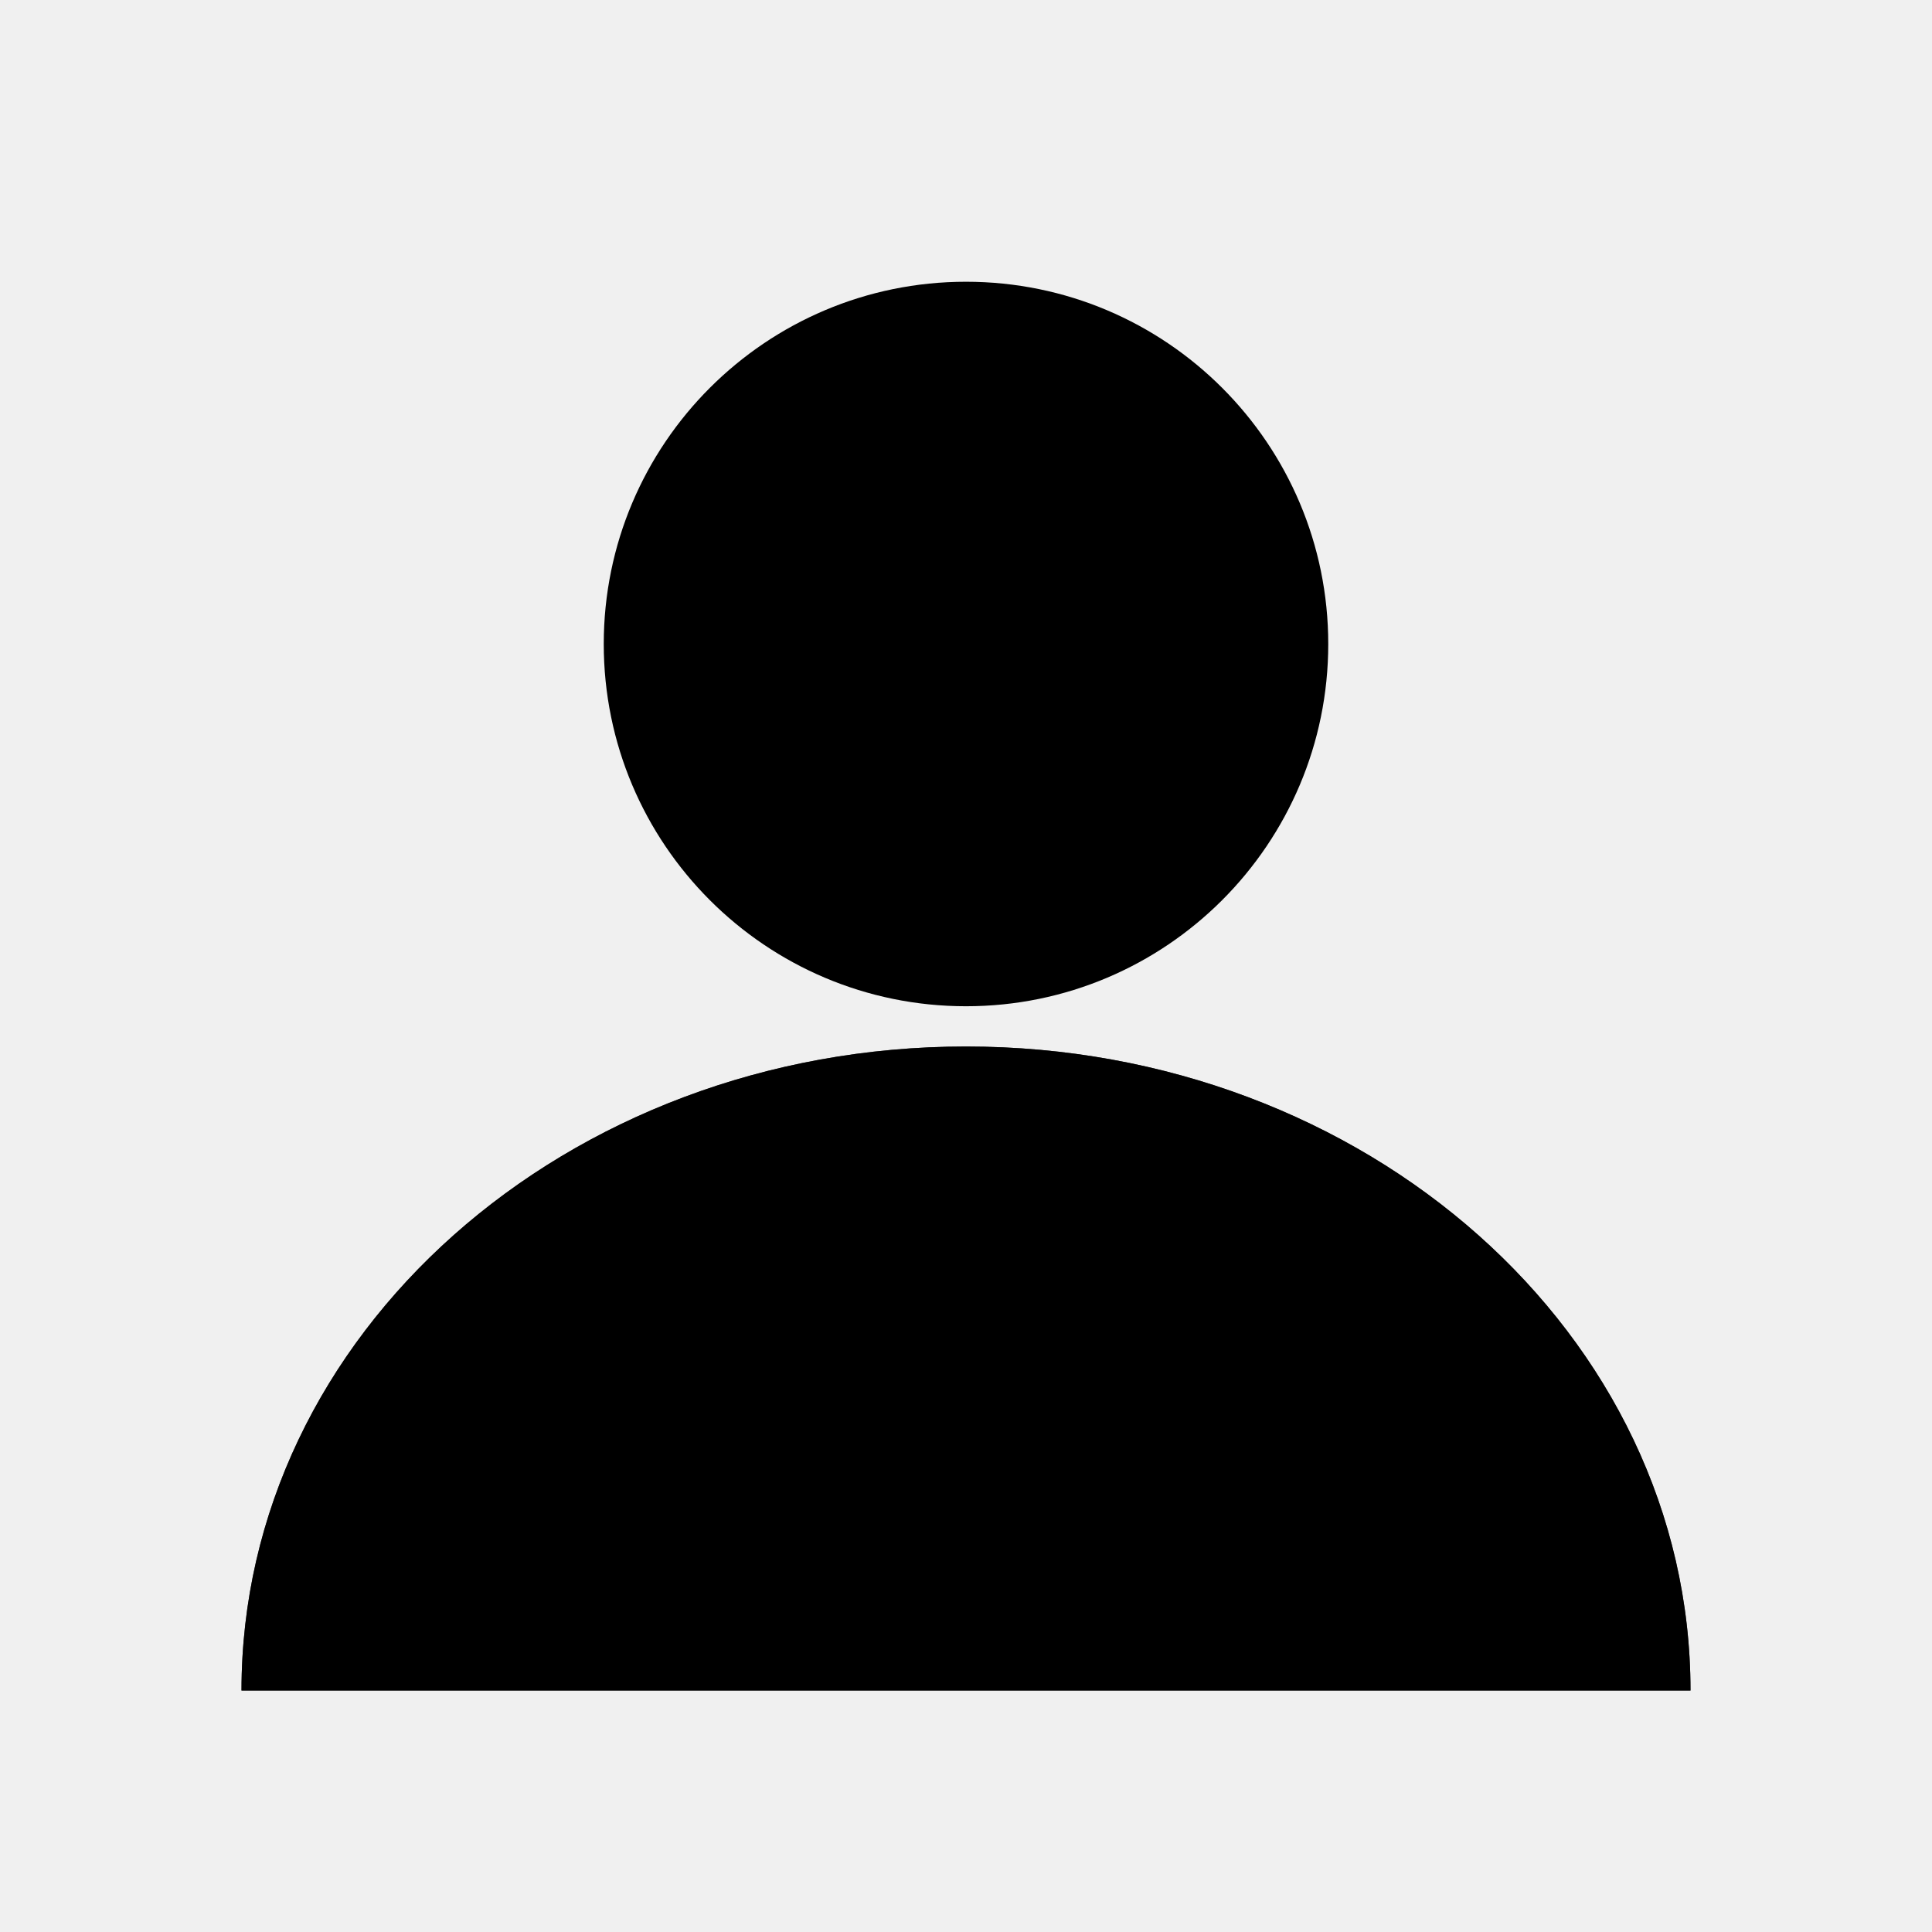
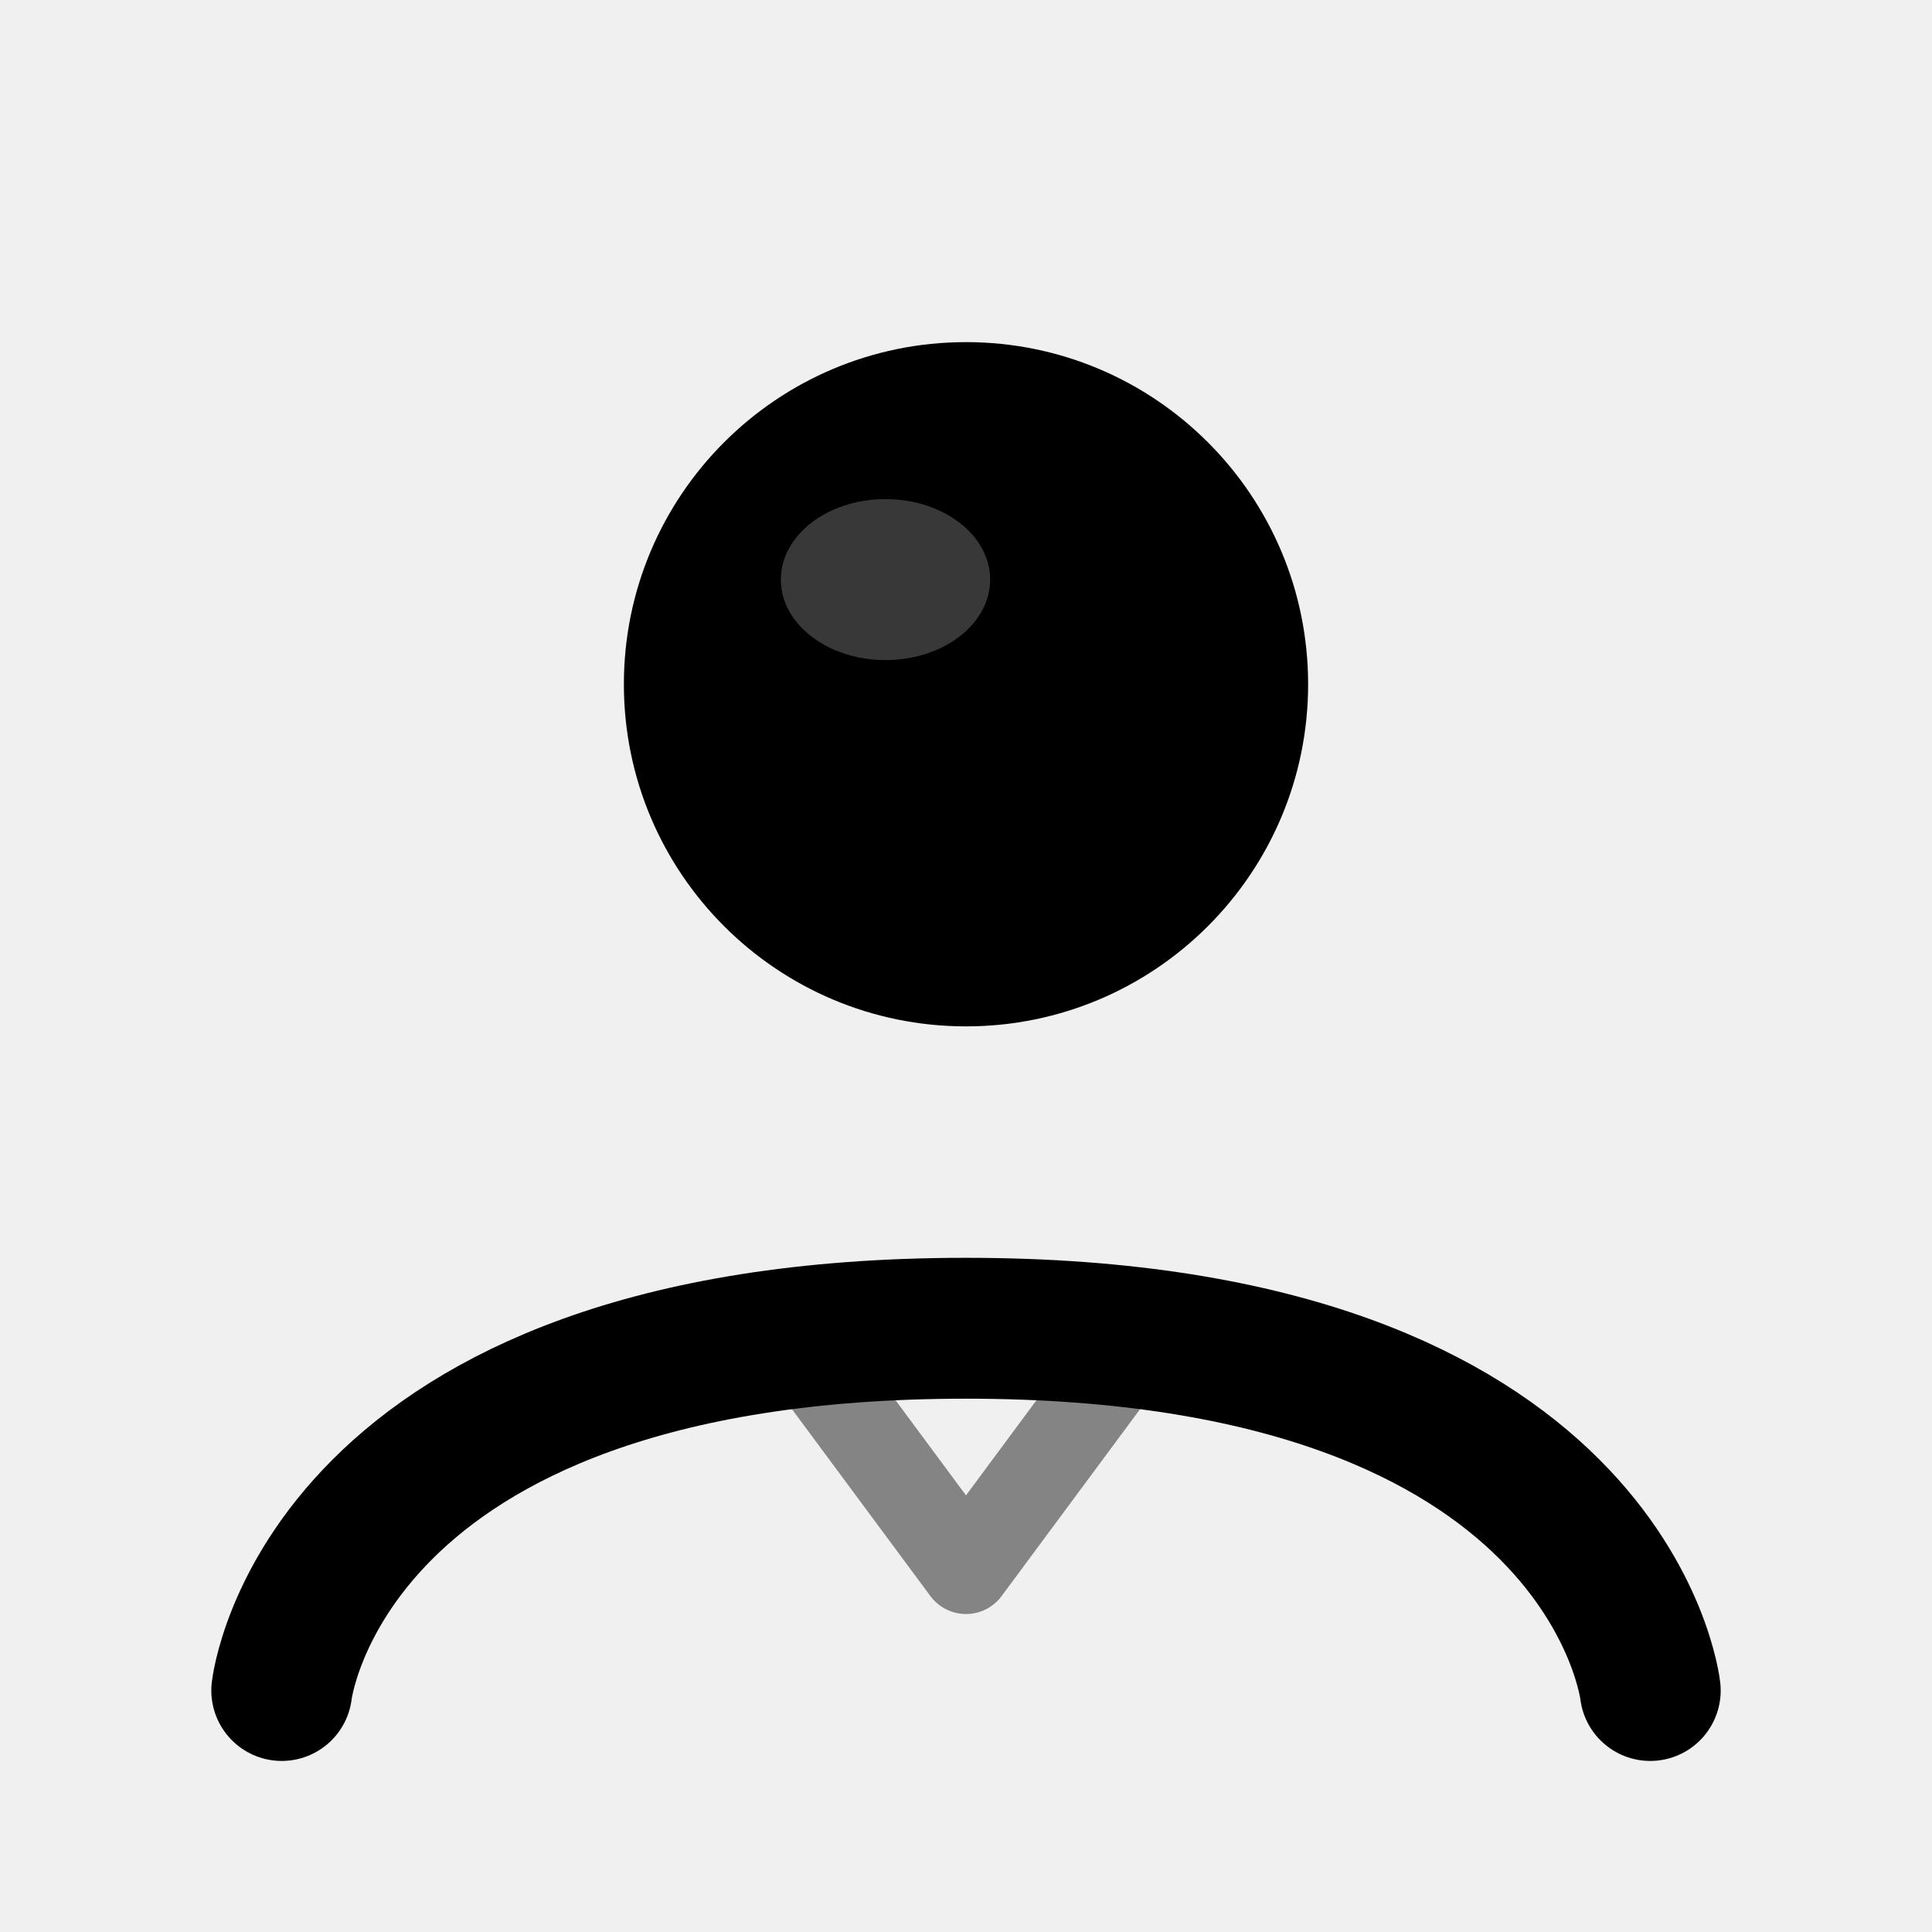
<svg xmlns="http://www.w3.org/2000/svg" width="24" height="24" viewBox="0 0 24 24" fill="none">
-   <circle cx="12" cy="8" r="4.5" fill="currentColor" />
-   <path d="M3 21C3 16.58 7.03 13 12 13C16.97 13 21 16.58 21 21" fill="currentColor" fill-opacity="0.7" />
-   <path d="M3 21C3 16.58 7.03 13 12 13C16.97 13 21 16.58 21 21H3Z" fill="currentColor" />
+   <circle cx="12" cy="8.5" r="4.25" fill="currentColor" />
+   <ellipse cx="11" cy="7.2" rx="1.3" ry="1" fill="white" fill-opacity="0.22" />
+   <path d="M3.5 21C3.5 21 4 16.5 12 16.5C20 16.5 20.5 21 20.5 21" stroke="currentColor" stroke-width="1.75" stroke-linecap="round" />
+   <path d="M10 16.8L12 19.5L14 16.8" stroke="currentColor" stroke-width="1.1" stroke-linecap="round" stroke-linejoin="round" fill="none" opacity="0.45" />
</svg>
